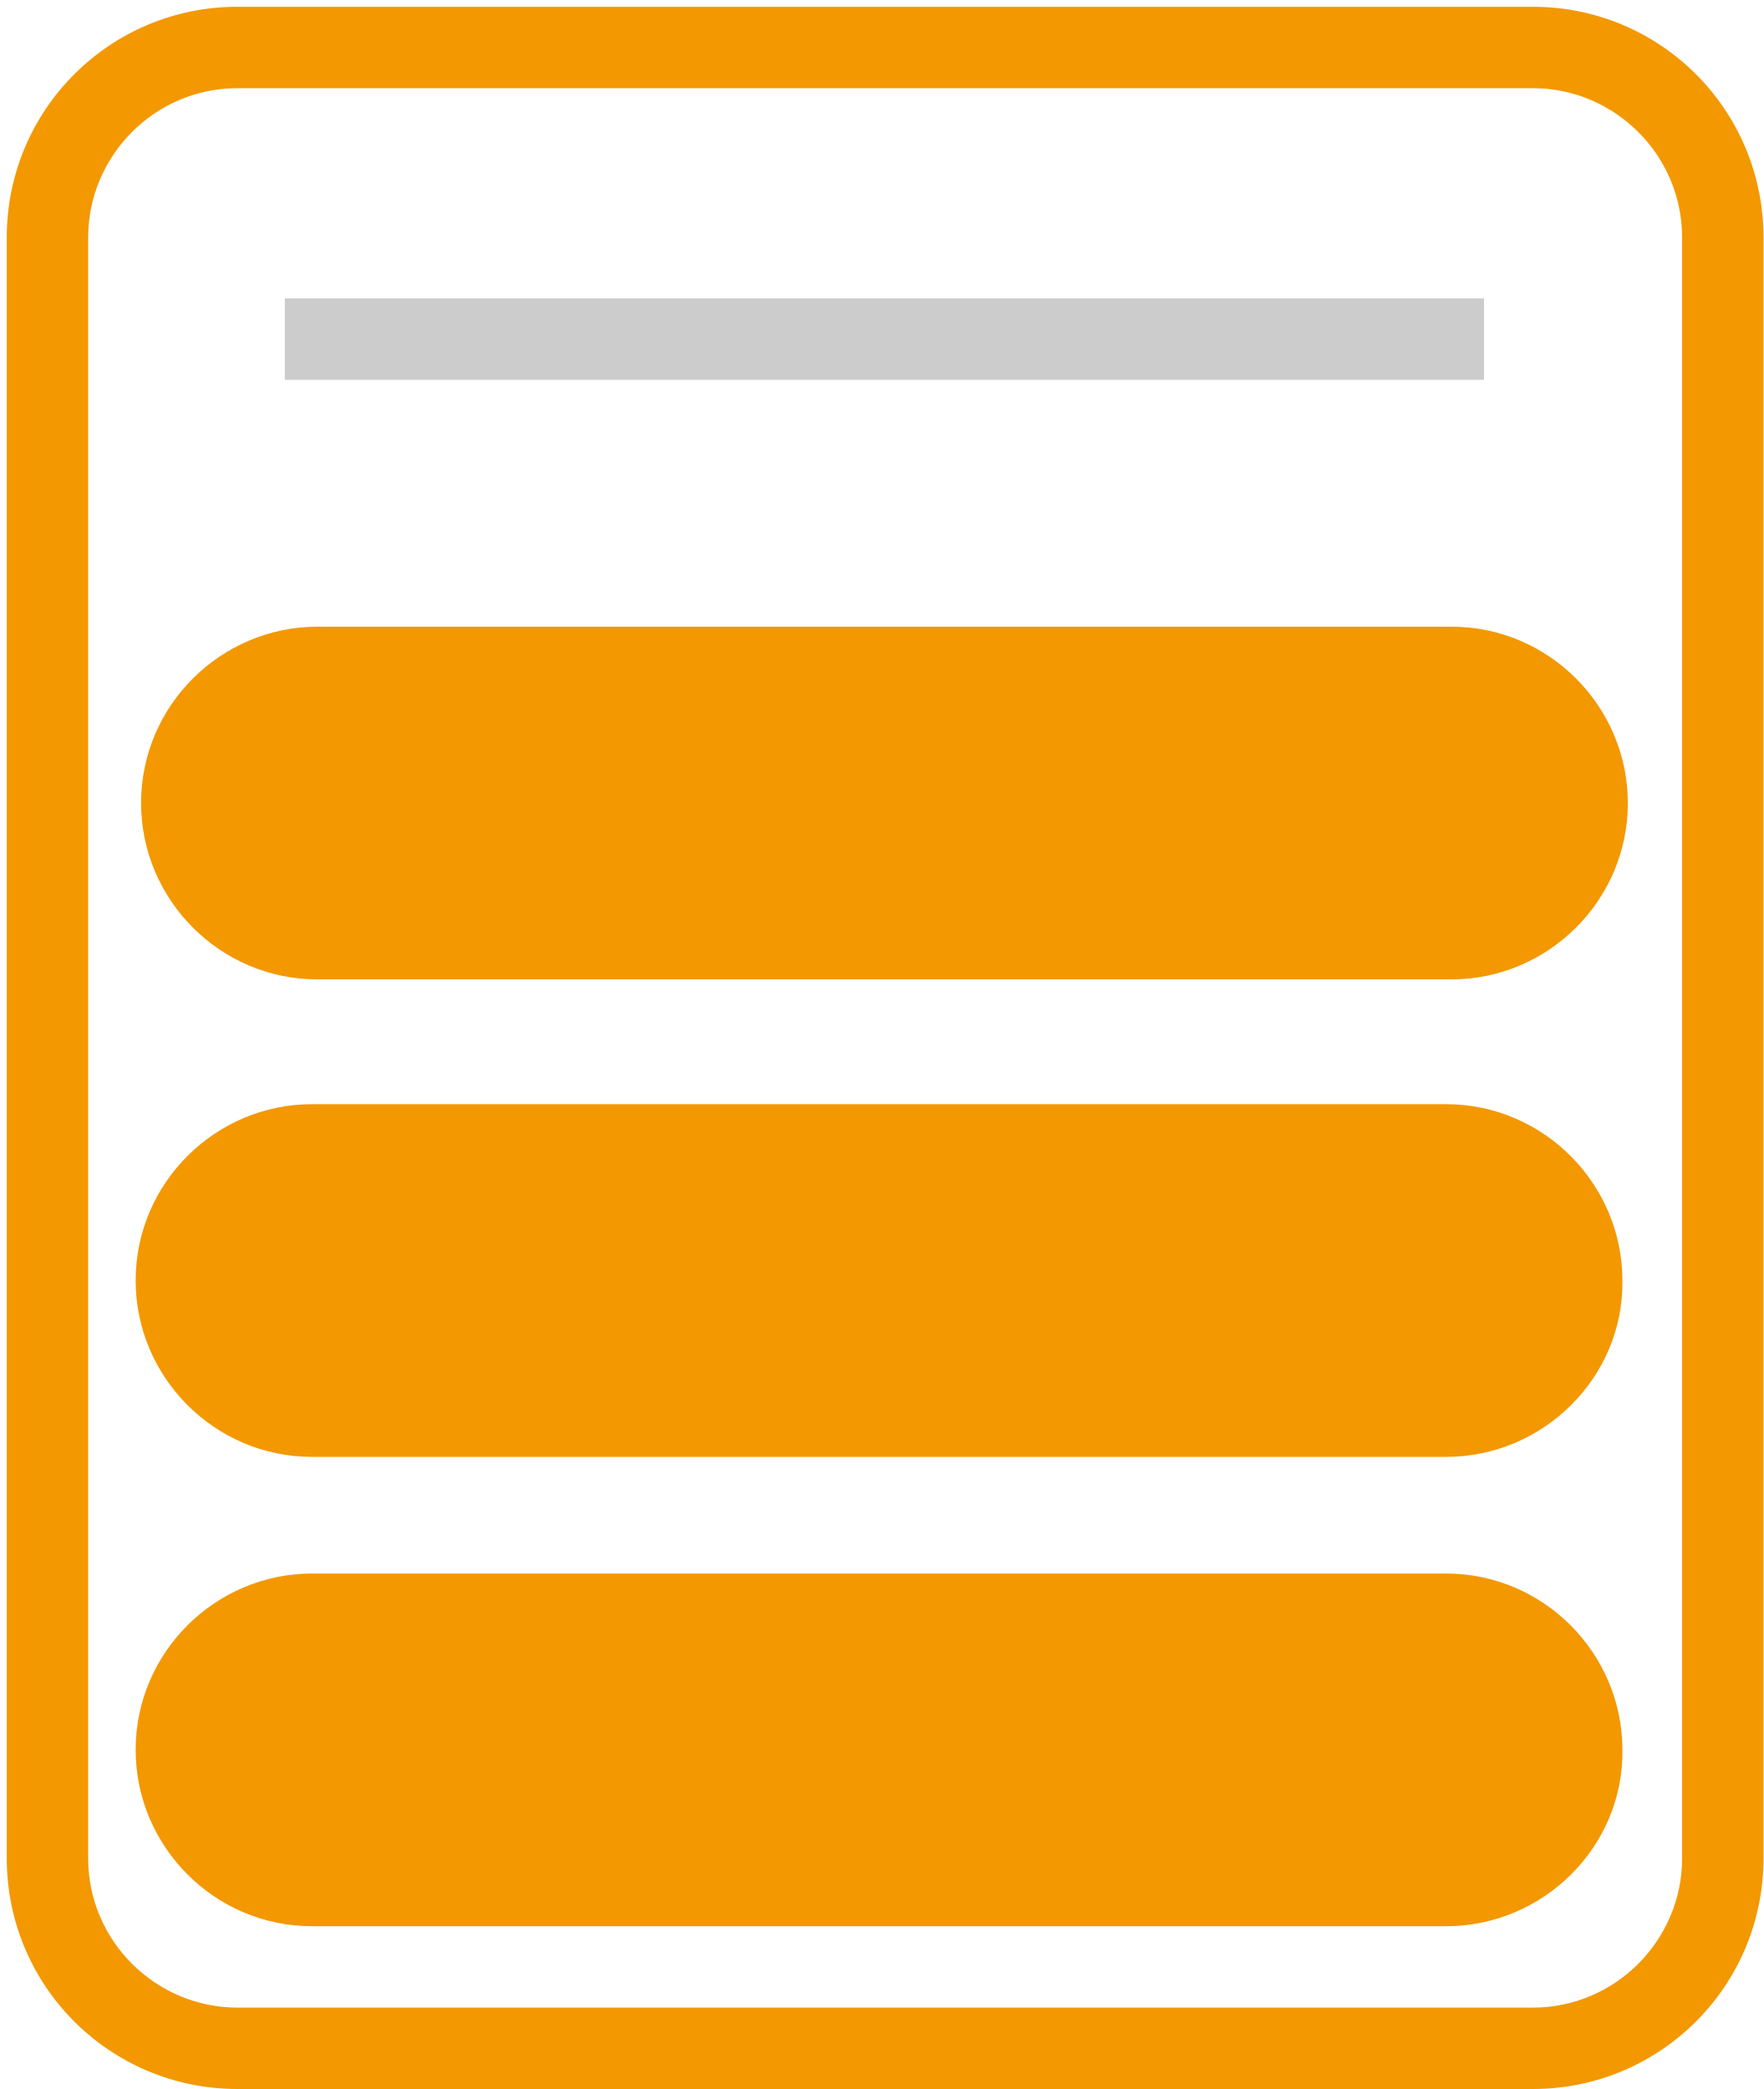
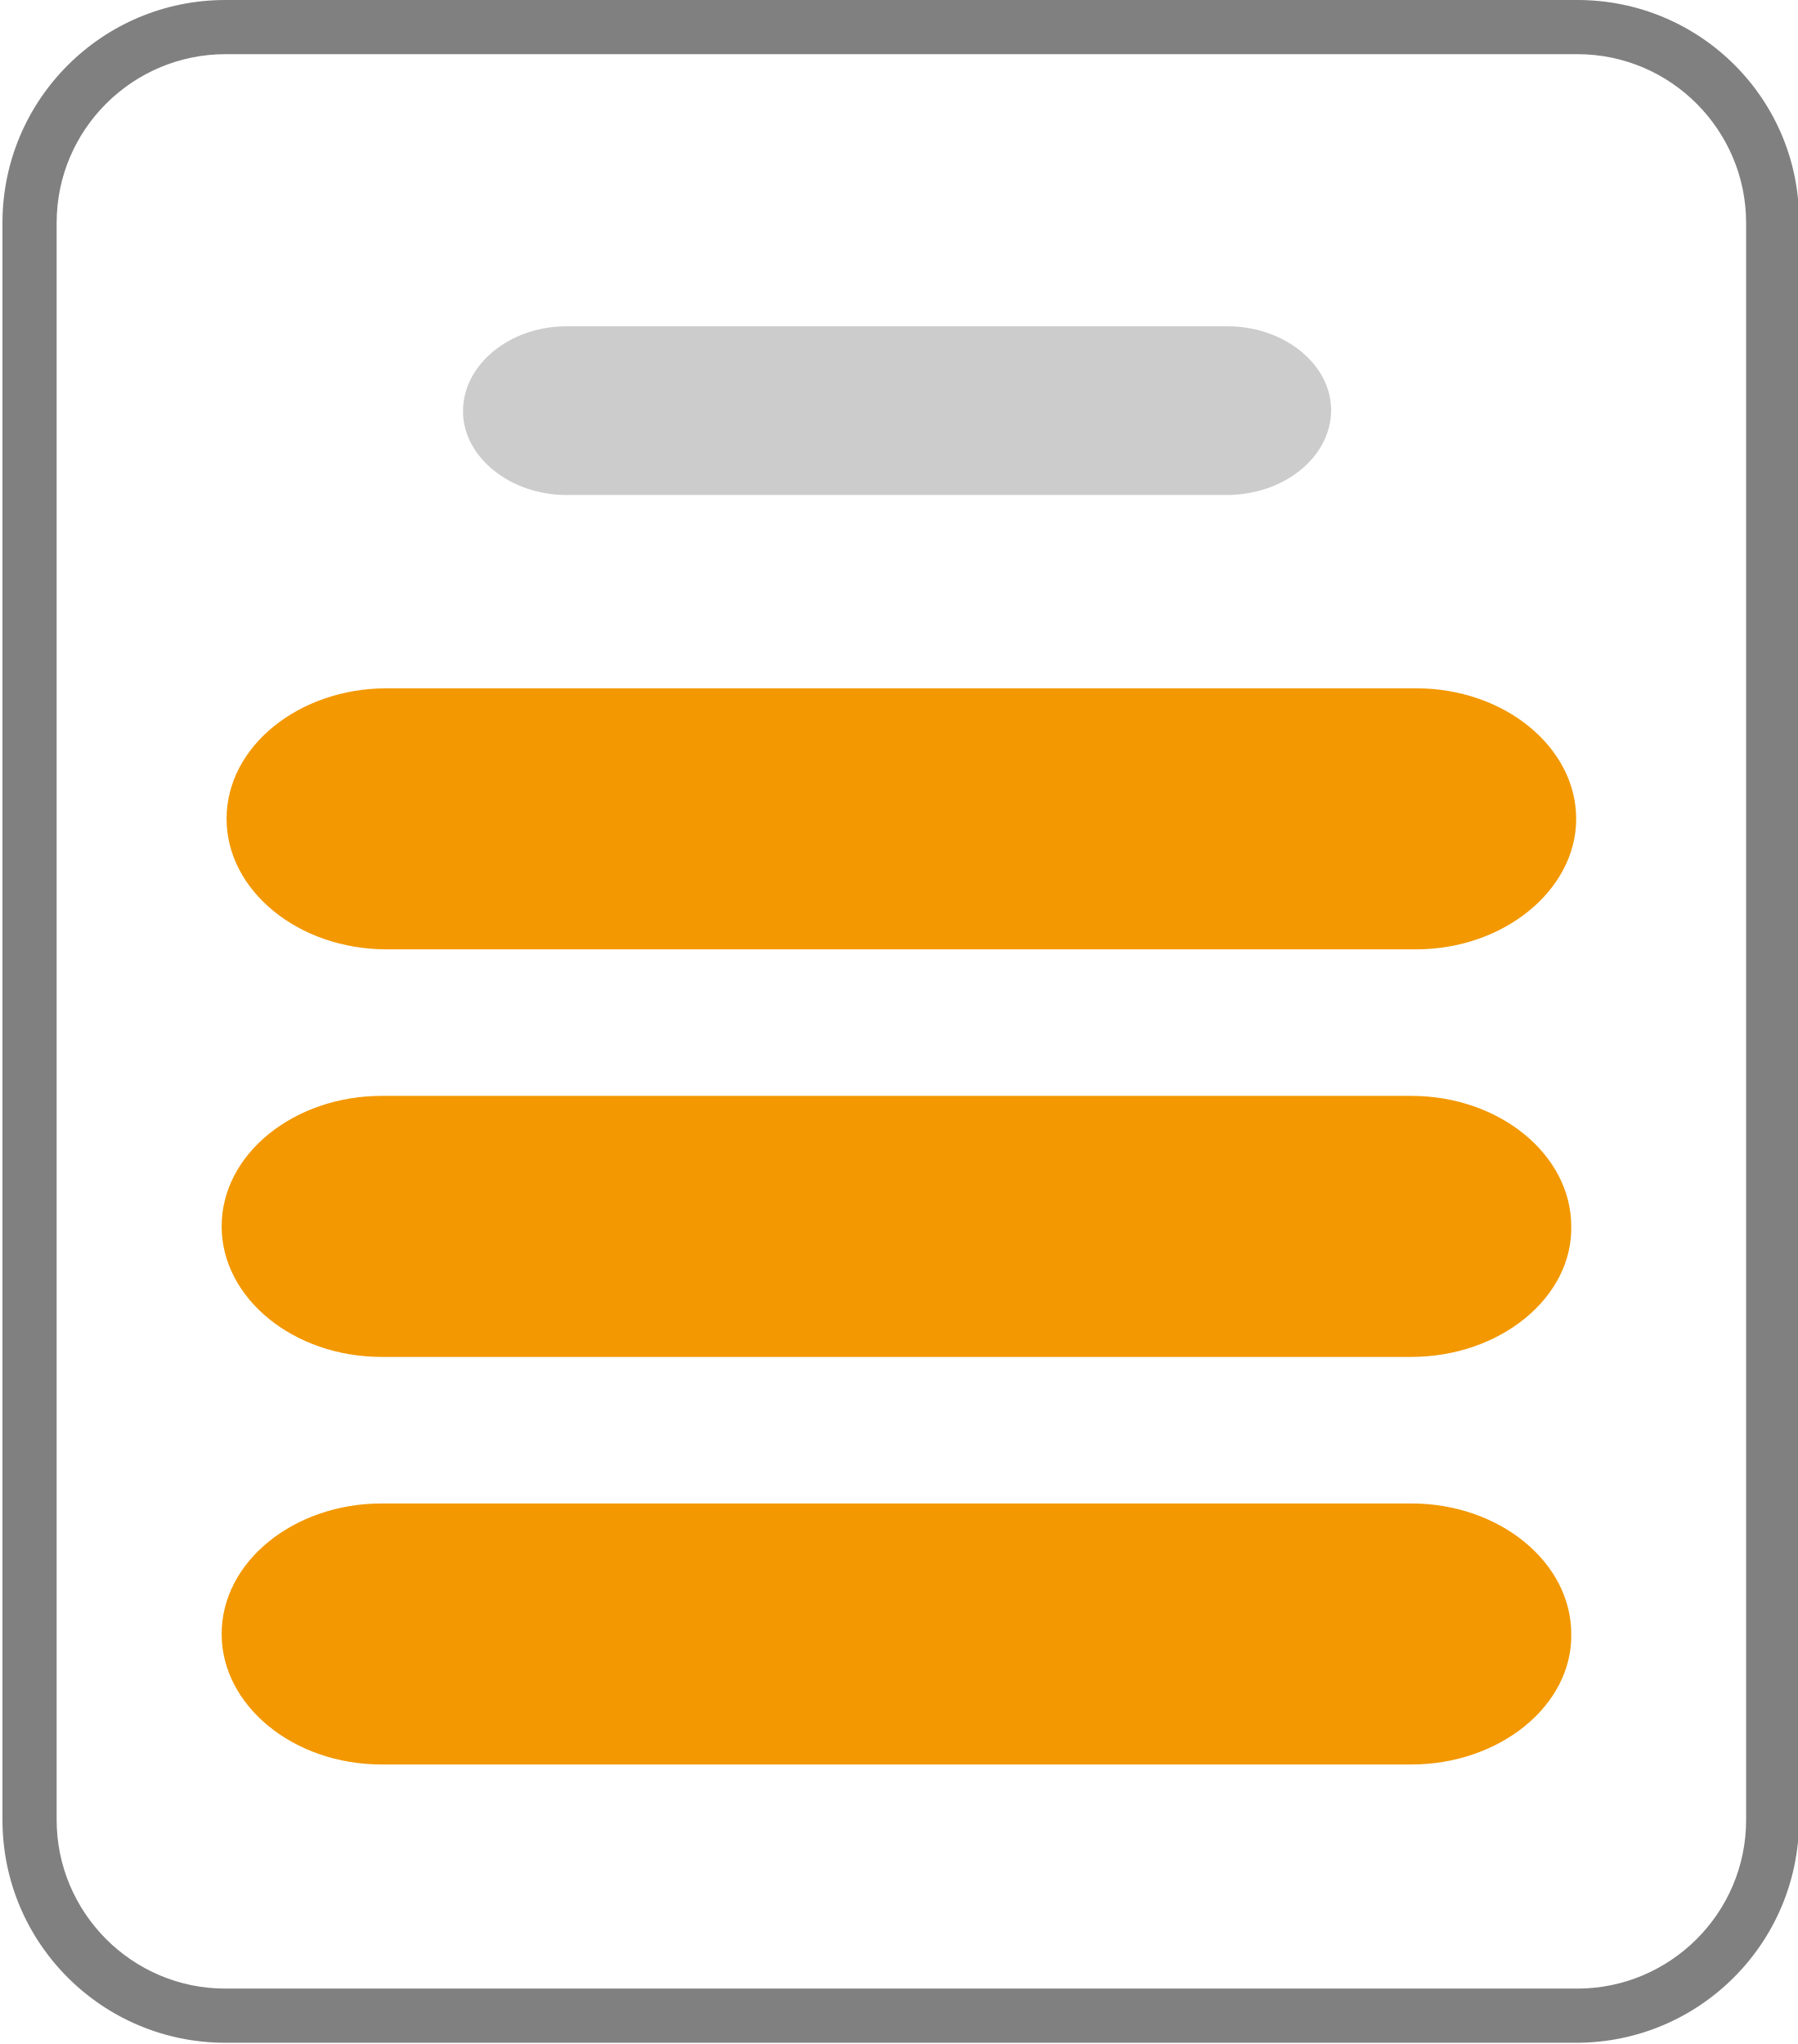
- <svg xmlns="http://www.w3.org/2000/svg" version="1.1" id="Layer_1" x="0px" y="0px" viewBox="0 0 130 154" style="enable-background:new 0 0 130 154;" xml:space="preserve">
+ <svg xmlns="http://www.w3.org/2000/svg" version="1.1" id="Layer_1" x="0px" y="0px" viewBox="0 0 146 166" style="enable-background:new 0 0 146 166;" xml:space="preserve">
  <style type="text/css">
- 	.st0{fill:#F39800;}
- 	.st1{fill:#CCCCCC;}
+ 	.st0{fill:#808080;}
+ 	.st1{fill:#F39800;}
+ 	.st2{fill:#CCCCCC;}
</style>
-   <path class="st0" d="M106.6,142H23c-7.2,0-13-5.9-13-13l0,0c0-7.2,5.9-13,13-13h83.6c7.2,0,13,5.9,13,13l0,0  C119.7,136.1,113.8,142,106.6,142z" />
-   <path class="st0" d="M106.6,107.4H23c-7.2,0-13-5.9-13-13l0,0c0-7.2,5.9-13,13-13h83.6c7.2,0,13,5.9,13,13l0,0  C119.7,101.5,113.8,107.4,106.6,107.4z" />
-   <path class="st0" d="M107,72.2H23.4c-7.2,0-13-5.9-13-13l0,0c0-7.2,5.9-13,13-13H107c7.2,0,13,5.9,13,13l0,0  C120,66.4,114.1,72.2,107,72.2z" />
-   <rect x="21" y="22" class="st1" width="88.4" height="6" />
-   <g>
-     <path class="st0" d="M113,6.5c6,0,11,4.9,11,11V137c0,6-4.9,11-11,11H17.5c-6,0-11-4.9-11-11V17.5c0-6,4.9-11,11-11H113 M113,0.5   H17.5c-9.4,0-17,7.6-17,17V137c0,9.4,7.6,17,17,17H113c9.4,0,17-7.6,17-17V17.5C130,8.1,122.4,0.5,113,0.5L113,0.5z" />
-   </g>
+   <path class="st0" d="M128.1,4.4c7.6,0,13.7,6.2,13.7,13.7v129.7c0,7.6-6.2,13.7-13.7,13.7H18.3c-7.6,0-13.7-6.2-13.7-13.7V18.1  c0-7.6,6.2-13.7,13.7-13.7L128.1,4.4 M128.1,0H18.3C8.3,0,0.2,8.1,0.2,18.1v129.7c0,10,8.1,18.1,18.1,18.1H128  c10,0,18.1-8.1,18.1-18.1V18.1C146.2,8.1,138.1,0,128.1,0L128.1,0z" />
+   <path class="st1" d="M114.6,143.3H31c-7.2,0-13-4.8-13-10.6l0,0c0-5.9,5.9-10.6,13-10.6h83.6c7.2,0,13,4.8,13,10.6l0,0  C127.7,138.5,121.8,143.3,114.6,143.3z" />
+   <path class="st1" d="M114.6,110.2H31c-7.2,0-13-4.8-13-10.6l0,0C18,93.7,23.9,89,31,89h83.6c7.2,0,13,4.8,13,10.6l0,0  C127.7,105.4,121.8,110.2,114.6,110.2z" />
+   <path class="st1" d="M115,77.1H31.4c-7.2,0-13-4.8-13-10.6l0,0c0-5.9,5.9-10.6,13-10.6H115c7.2,0,13,4.8,13,10.6l0,0  C128,72.3,122.1,77.1,115,77.1z" />
+   <path class="st2" d="M99.6,40.2H46c-4.6,0-8.4-3.1-8.4-6.8l0,0c0-3.8,3.8-6.9,8.4-6.9h53.7c4.6,0,8.4,3.1,8.4,6.8l0,0  C108.1,37.1,104.3,40.2,99.6,40.2z" />
</svg>
